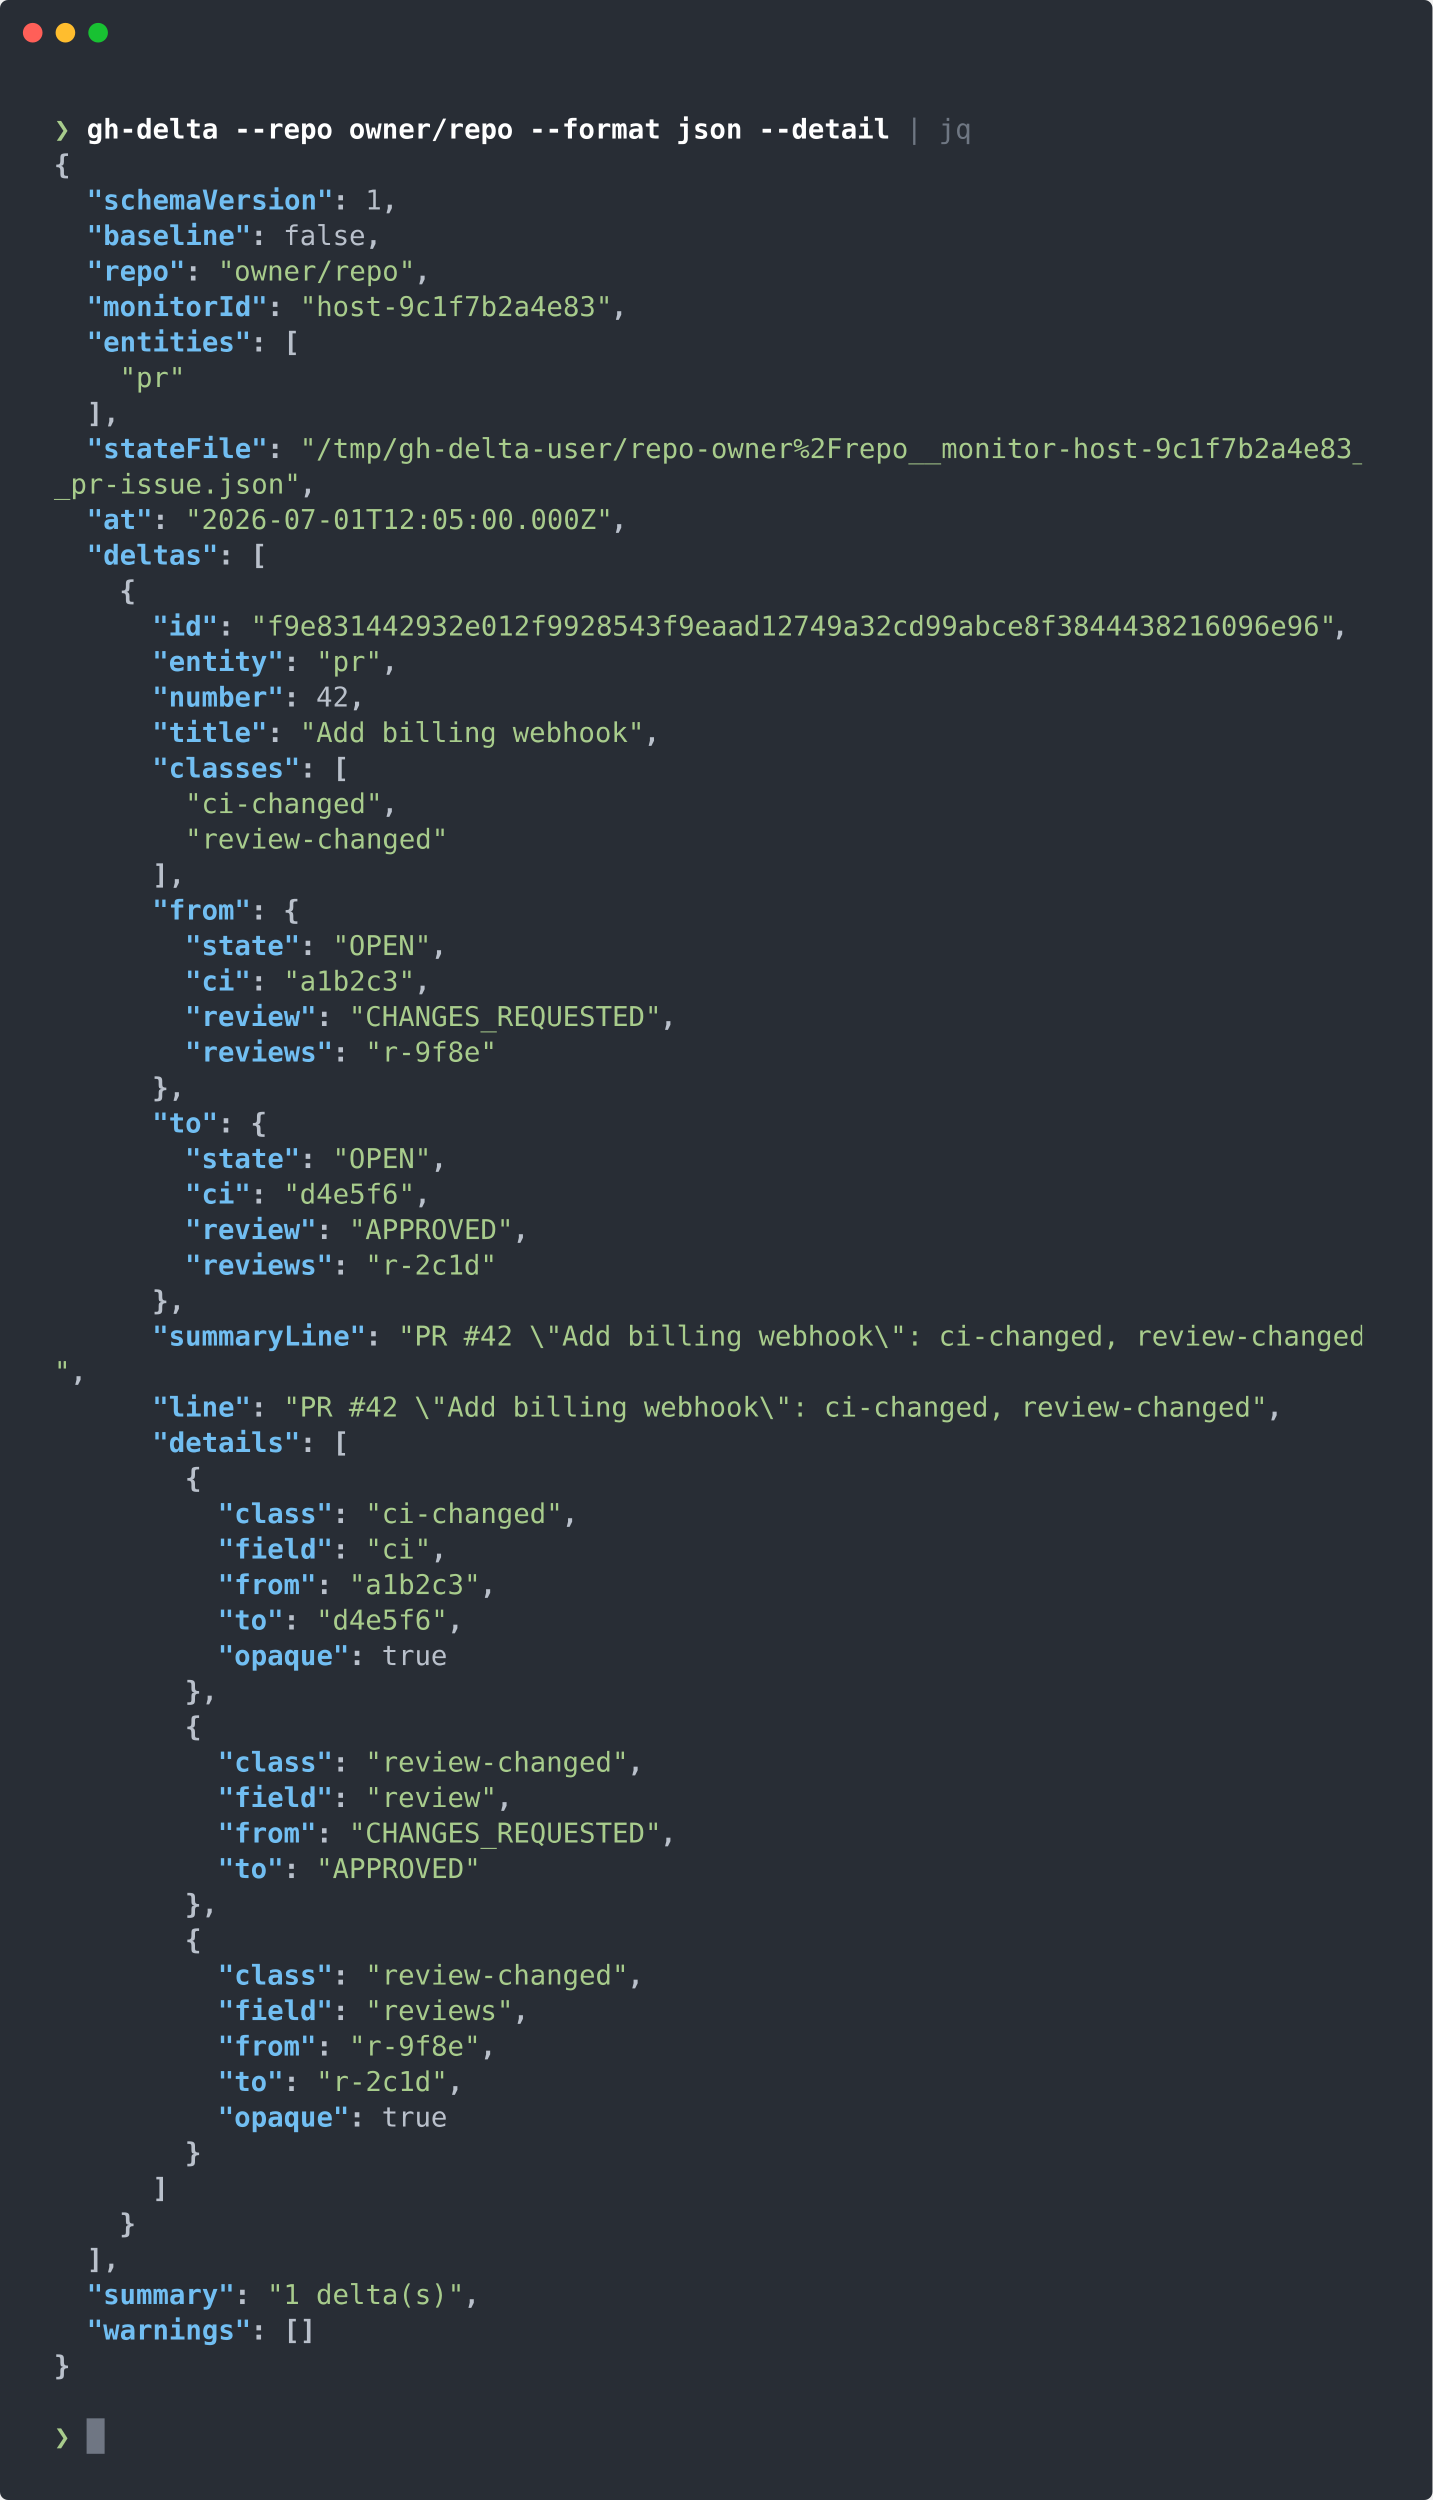
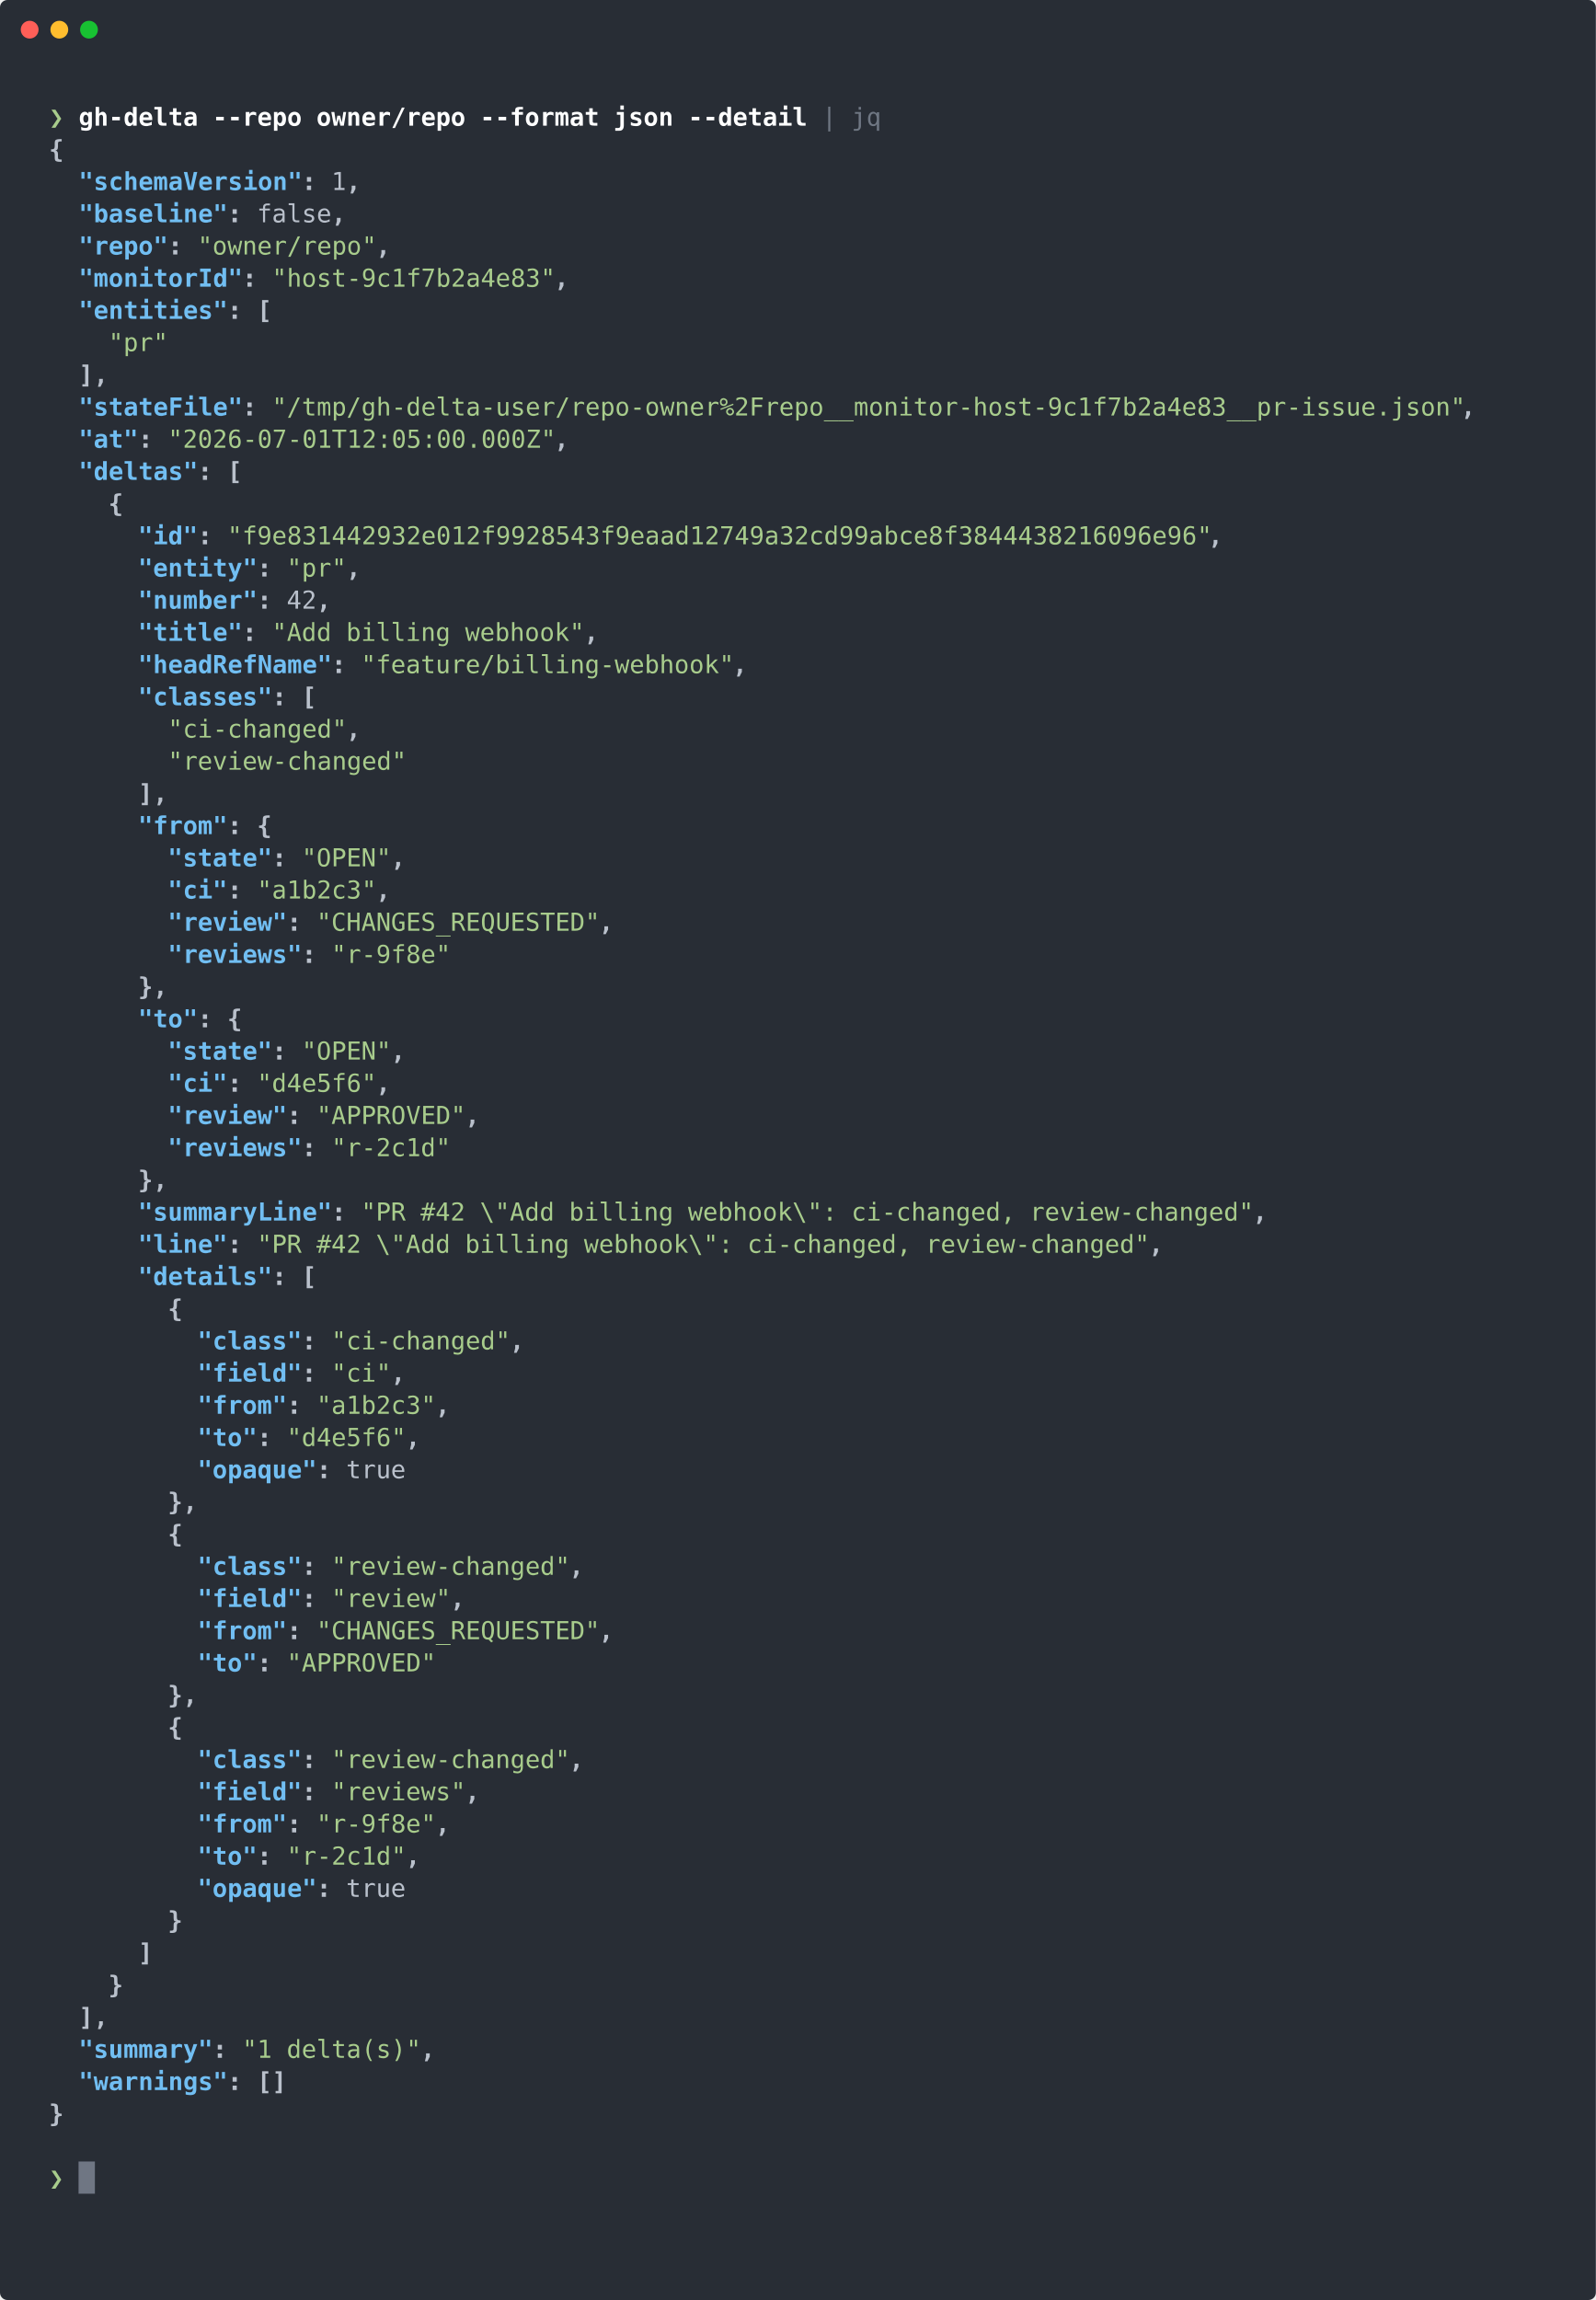
- <svg xmlns="http://www.w3.org/2000/svg" xmlns:xlink="http://www.w3.org/1999/xlink" width="876" height="1528.86">
-   <rect width="876" height="1528.86" rx="5" ry="5" class="a" />
+ <svg xmlns="http://www.w3.org/2000/svg" xmlns:xlink="http://www.w3.org/1999/xlink" width="1076" height="1550.57">
+   <rect width="1076" height="1550.57" rx="5" ry="5" class="a" />
  <svg y="0%" x="0%">
    <circle cx="20" cy="20" r="6" fill="#ff5f58" />
    <circle cx="40" cy="20" r="6" fill="#ffbd2e" />
    <circle cx="60" cy="20" r="6" fill="#18c132" />
  </svg>
-   <svg height="1432.86" viewBox="0 0 80 143.286" width="800" x="33" y="68">
+   <svg height="1454.57" viewBox="0 0 100 145.457" width="1000" x="33" y="68">
    <style>.a{fill:#282d35}.f{fill:#b9c0cb;font-weight:700}.f,.g,.h,.i{white-space:pre}.g{fill:#71bef2;font-weight:700}.h,.i{fill:#a8cc8c}.i{fill:#b9c0cb}.l{fill:#a8cc8c;font-weight:700}.l,.m,.n{white-space:pre}.m{fill:#fff;font-weight:700}.n{fill:#6f7783}</style>
    <g font-family="Monaco,Consolas,Menlo,'Bitstream Vera Sans Mono','Powerline Symbols',monospace" font-size="1.67">
      <defs>
        <symbol id="1">
          <text x="2.004" y="1.67" class="f">],</text>
        </symbol>
        <symbol id="2">
          <text x="8.016" y="1.67" class="g">"state"</text>
          <text x="15.03" y="1.67" class="f">:</text>
          <text x="17.034" y="1.67" class="h">"OPEN"</text>
          <text x="23.046" y="1.67" class="f">,</text>
        </symbol>
        <symbol id="3">
          <text x="6.012" y="1.67" class="f">},</text>
        </symbol>
        <symbol id="4">
          <text x="8.016" y="1.67" class="f">{</text>
        </symbol>
        <symbol id="5">
          <text x="10.02" y="1.67" class="g">"opaque"</text>
          <text x="18.036" y="1.67" class="f">:</text>
          <text x="20.04" y="1.67" class="i">true</text>
        </symbol>
        <symbol id="6">
          <text x="8.016" y="1.67" class="f">},</text>
        </symbol>
        <symbol id="7">
          <text x="10.02" y="1.67" class="g">"class"</text>
          <text x="17.034" y="1.67" class="f">:</text>
          <text x="19.038" y="1.67" class="h">"review-changed"</text>
          <text x="35.07" y="1.67" class="f">,</text>
        </symbol>
        <symbol id="a">
-           <path fill="transparent" d="M0 0h80v66H0z" />
+           <path fill="transparent" d="M0 0h100v67H0z" />
        </symbol>
        <symbol id="b">
          <path fill="#6f7683" d="M0 0h1.102v2.171H0z" />
        </symbol>
      </defs>
-       <path class="a" d="M0 0h80v143.286H0z" />
-       <svg width="80">
+       <path class="a" d="M0 0h100v145.457H0z" />
+       <svg width="100">
        <svg>
          <use xlink:href="#a" />
-           <use xlink:href="#b" x="1.996" y="141.09" />
+           <use xlink:href="#b" x="1.996" y="138.919" />
          <text y="1.67" class="l">❯</text>
          <text x="2.004" y="1.67" class="m">gh-delta</text>
          <text x="11.022" y="1.67" class="m">--repo</text>
          <text x="18.036" y="1.67" class="m">owner/repo</text>
          <text x="29.058" y="1.67" class="m">--format</text>
          <text x="38.076" y="1.67" class="m">json</text>
          <text x="43.086" y="1.67" class="m">--detail</text>
          <text x="52.104" y="1.67" class="n">|</text>
          <text x="54.108" y="1.67" class="n">jq</text>
          <text y="3.841" class="f">{</text>
          <text x="2.004" y="6.012" class="g">"schemaVersion"</text>
          <text x="17.034" y="6.012" class="f">:</text>
          <text x="19.038" y="6.012" class="i">1</text>
          <text x="20.04" y="6.012" class="f">,</text>
          <text x="2.004" y="8.183" class="g">"baseline"</text>
          <text x="12.024" y="8.183" class="f">:</text>
          <text x="14.028" y="8.183" class="i">false</text>
          <text x="19.038" y="8.183" class="f">,</text>
          <text x="2.004" y="10.354" class="g">"repo"</text>
          <text x="8.016" y="10.354" class="f">:</text>
          <text x="10.02" y="10.354" class="h">"owner/repo"</text>
          <text x="22.044" y="10.354" class="f">,</text>
          <text x="2.004" y="12.525" class="g">"monitorId"</text>
          <text x="13.026" y="12.525" class="f">:</text>
          <text x="15.03" y="12.525" class="h">"host-9c1f7b2a4e83"</text>
          <text x="34.068" y="12.525" class="f">,</text>
          <text x="2.004" y="14.696" class="g">"entities"</text>
          <text x="12.024" y="14.696" class="f">:</text>
          <text x="14.028" y="14.696" class="f">[</text>
          <text x="4.008" y="16.867" class="h">"pr"</text>
          <use xlink:href="#1" y="17.368" />
          <text x="2.004" y="21.209" class="g">"stateFile"</text>
          <text x="13.026" y="21.209" class="f">:</text>
-           <text x="15.03" y="21.209" class="h">"/tmp/gh-delta-user/repo-owner%2Frepo__monitor-host-9c1f7b2a4e83_</text>
-           <text y="23.38" class="h">_pr-issue.json"</text>
-           <text x="15.03" y="23.38" class="f">,</text>
-           <text x="2.004" y="25.551" class="g">"at"</text>
-           <text x="6.012" y="25.551" class="f">:</text>
-           <text x="8.016" y="25.551" class="h">"2026-07-01T12:05:00.000Z"</text>
-           <text x="34.068" y="25.551" class="f">,</text>
-           <text x="2.004" y="27.722" class="g">"deltas"</text>
-           <text x="10.02" y="27.722" class="f">:</text>
-           <text x="12.024" y="27.722" class="f">[</text>
-           <text x="4.008" y="29.893" class="f">{</text>
-           <text x="6.012" y="32.064" class="g">"id"</text>
-           <text x="10.02" y="32.064" class="f">:</text>
-           <text x="12.024" y="32.064" class="h">"f9e831442932e012f9928543f9eaad12749a32cd99abce8f3844438216096e96"</text>
-           <text x="78.156" y="32.064" class="f">,</text>
-           <text x="6.012" y="34.235" class="g">"entity"</text>
+           <text x="15.03" y="21.209" class="h">"/tmp/gh-delta-user/repo-owner%2Frepo__monitor-host-9c1f7b2a4e83__pr-issue.json"</text>
+           <text x="95.19" y="21.209" class="f">,</text>
+           <text x="2.004" y="23.38" class="g">"at"</text>
+           <text x="6.012" y="23.38" class="f">:</text>
+           <text x="8.016" y="23.38" class="h">"2026-07-01T12:05:00.000Z"</text>
+           <text x="34.068" y="23.38" class="f">,</text>
+           <text x="2.004" y="25.551" class="g">"deltas"</text>
+           <text x="10.02" y="25.551" class="f">:</text>
+           <text x="12.024" y="25.551" class="f">[</text>
+           <text x="4.008" y="27.722" class="f">{</text>
+           <text x="6.012" y="29.893" class="g">"id"</text>
+           <text x="10.02" y="29.893" class="f">:</text>
+           <text x="12.024" y="29.893" class="h">"f9e831442932e012f9928543f9eaad12749a32cd99abce8f3844438216096e96"</text>
+           <text x="78.156" y="29.893" class="f">,</text>
+           <text x="6.012" y="32.064" class="g">"entity"</text>
+           <text x="14.028" y="32.064" class="f">:</text>
+           <text x="16.032" y="32.064" class="h">"pr"</text>
+           <text x="20.04" y="32.064" class="f">,</text>
+           <text x="6.012" y="34.235" class="g">"number"</text>
          <text x="14.028" y="34.235" class="f">:</text>
-           <text x="16.032" y="34.235" class="h">"pr"</text>
-           <text x="20.04" y="34.235" class="f">,</text>
-           <text x="6.012" y="36.406" class="g">"number"</text>
-           <text x="14.028" y="36.406" class="f">:</text>
-           <text x="16.032" y="36.406" class="i">42</text>
-           <text x="18.036" y="36.406" class="f">,</text>
-           <text x="6.012" y="38.577" class="g">"title"</text>
-           <text x="13.026" y="38.577" class="f">:</text>
-           <text x="15.03" y="38.577" class="h">"Add</text>
-           <text x="20.04" y="38.577" class="h">billing</text>
-           <text x="28.056" y="38.577" class="h">webhook"</text>
-           <text x="36.072" y="38.577" class="f">,</text>
+           <text x="16.032" y="34.235" class="i">42</text>
+           <text x="18.036" y="34.235" class="f">,</text>
+           <text x="6.012" y="36.406" class="g">"title"</text>
+           <text x="13.026" y="36.406" class="f">:</text>
+           <text x="15.03" y="36.406" class="h">"Add</text>
+           <text x="20.04" y="36.406" class="h">billing</text>
+           <text x="28.056" y="36.406" class="h">webhook"</text>
+           <text x="36.072" y="36.406" class="f">,</text>
+           <text x="6.012" y="38.577" class="g">"headRefName"</text>
+           <text x="19.038" y="38.577" class="f">:</text>
+           <text x="21.042" y="38.577" class="h">"feature/billing-webhook"</text>
+           <text x="46.092" y="38.577" class="f">,</text>
          <text x="6.012" y="40.748" class="g">"classes"</text>
          <text x="15.03" y="40.748" class="f">:</text>
          <text x="17.034" y="40.748" class="f">[</text>
          <text x="8.016" y="42.919" class="h">"ci-changed"</text>
          <text x="20.04" y="42.919" class="f">,</text>
          <text x="8.016" y="45.09" class="h">"review-changed"</text>
          <text x="6.012" y="47.261" class="f">],</text>
          <text x="6.012" y="49.432" class="g">"from"</text>
          <text x="12.024" y="49.432" class="f">:</text>
          <text x="14.028" y="49.432" class="f">{</text>
          <use xlink:href="#2" y="49.933" />
          <text x="8.016" y="53.774" class="g">"ci"</text>
          <text x="12.024" y="53.774" class="f">:</text>
          <text x="14.028" y="53.774" class="h">"a1b2c3"</text>
          <text x="22.044" y="53.774" class="f">,</text>
          <text x="8.016" y="55.945" class="g">"review"</text>
          <text x="16.032" y="55.945" class="f">:</text>
          <text x="18.036" y="55.945" class="h">"CHANGES_REQUESTED"</text>
          <text x="37.074" y="55.945" class="f">,</text>
          <text x="8.016" y="58.116" class="g">"reviews"</text>
          <text x="17.034" y="58.116" class="f">:</text>
          <text x="19.038" y="58.116" class="h">"r-9f8e"</text>
          <use xlink:href="#3" y="58.617" />
          <text x="6.012" y="62.458" class="g">"to"</text>
          <text x="10.02" y="62.458" class="f">:</text>
          <text x="12.024" y="62.458" class="f">{</text>
          <use xlink:href="#2" y="62.959" />
          <text x="8.016" y="66.8" class="g">"ci"</text>
          <text x="12.024" y="66.8" class="f">:</text>
          <text x="14.028" y="66.8" class="h">"d4e5f6"</text>
          <text x="22.044" y="66.8" class="f">,</text>
          <text x="8.016" y="68.971" class="g">"review"</text>
          <text x="16.032" y="68.971" class="f">:</text>
          <text x="18.036" y="68.971" class="h">"APPROVED"</text>
          <text x="28.056" y="68.971" class="f">,</text>
          <text x="8.016" y="71.142" class="g">"reviews"</text>
          <text x="17.034" y="71.142" class="f">:</text>
          <text x="19.038" y="71.142" class="h">"r-2c1d"</text>
          <use xlink:href="#3" y="71.643" />
          <text x="6.012" y="75.484" class="g">"summaryLine"</text>
          <text x="19.038" y="75.484" class="f">:</text>
          <text x="21.042" y="75.484" class="h">"PR</text>
          <text x="25.05" y="75.484" class="h">#42</text>
          <text x="29.058" y="75.484" class="h">\"Add</text>
          <text x="35.07" y="75.484" class="h">billing</text>
          <text x="43.086" y="75.484" class="h">webhook\":</text>
          <text x="54.108" y="75.484" class="h">ci-changed,</text>
-           <text x="66.132" y="75.484" class="h">review-changed</text>
-           <text y="77.655" class="h">"</text>
-           <text x="1.002" y="77.655" class="f">,</text>
-           <text x="6.012" y="79.826" class="g">"line"</text>
-           <text x="12.024" y="79.826" class="f">:</text>
-           <text x="14.028" y="79.826" class="h">"PR</text>
-           <text x="18.036" y="79.826" class="h">#42</text>
-           <text x="22.044" y="79.826" class="h">\"Add</text>
-           <text x="28.056" y="79.826" class="h">billing</text>
-           <text x="36.072" y="79.826" class="h">webhook\":</text>
-           <text x="47.094" y="79.826" class="h">ci-changed,</text>
-           <text x="59.118" y="79.826" class="h">review-changed"</text>
-           <text x="74.148" y="79.826" class="f">,</text>
-           <text x="6.012" y="81.997" class="g">"details"</text>
-           <text x="15.03" y="81.997" class="f">:</text>
-           <text x="17.034" y="81.997" class="f">[</text>
-           <use xlink:href="#4" y="82.498" />
-           <text x="10.02" y="86.339" class="g">"class"</text>
+           <text x="66.132" y="75.484" class="h">review-changed"</text>
+           <text x="81.162" y="75.484" class="f">,</text>
+           <text x="6.012" y="77.655" class="g">"line"</text>
+           <text x="12.024" y="77.655" class="f">:</text>
+           <text x="14.028" y="77.655" class="h">"PR</text>
+           <text x="18.036" y="77.655" class="h">#42</text>
+           <text x="22.044" y="77.655" class="h">\"Add</text>
+           <text x="28.056" y="77.655" class="h">billing</text>
+           <text x="36.072" y="77.655" class="h">webhook\":</text>
+           <text x="47.094" y="77.655" class="h">ci-changed,</text>
+           <text x="59.118" y="77.655" class="h">review-changed"</text>
+           <text x="74.148" y="77.655" class="f">,</text>
+           <text x="6.012" y="79.826" class="g">"details"</text>
+           <text x="15.03" y="79.826" class="f">:</text>
+           <text x="17.034" y="79.826" class="f">[</text>
+           <use xlink:href="#4" y="80.327" />
+           <text x="10.02" y="84.168" class="g">"class"</text>
+           <text x="17.034" y="84.168" class="f">:</text>
+           <text x="19.038" y="84.168" class="h">"ci-changed"</text>
+           <text x="31.062" y="84.168" class="f">,</text>
+           <text x="10.02" y="86.339" class="g">"field"</text>
          <text x="17.034" y="86.339" class="f">:</text>
-           <text x="19.038" y="86.339" class="h">"ci-changed"</text>
-           <text x="31.062" y="86.339" class="f">,</text>
-           <text x="10.02" y="88.51" class="g">"field"</text>
-           <text x="17.034" y="88.51" class="f">:</text>
-           <text x="19.038" y="88.51" class="h">"ci"</text>
-           <text x="23.046" y="88.51" class="f">,</text>
-           <text x="10.02" y="90.681" class="g">"from"</text>
-           <text x="16.032" y="90.681" class="f">:</text>
-           <text x="18.036" y="90.681" class="h">"a1b2c3"</text>
-           <text x="26.052" y="90.681" class="f">,</text>
-           <text x="10.02" y="92.852" class="g">"to"</text>
-           <text x="14.028" y="92.852" class="f">:</text>
-           <text x="16.032" y="92.852" class="h">"d4e5f6"</text>
-           <text x="24.048" y="92.852" class="f">,</text>
-           <use xlink:href="#5" y="93.353" />
-           <use xlink:href="#6" y="95.524" />
-           <use xlink:href="#4" y="97.695" />
-           <use xlink:href="#7" y="99.866" />
-           <text x="10.02" y="103.707" class="g">"field"</text>
-           <text x="17.034" y="103.707" class="f">:</text>
-           <text x="19.038" y="103.707" class="h">"review"</text>
-           <text x="27.054" y="103.707" class="f">,</text>
-           <text x="10.02" y="105.878" class="g">"from"</text>
-           <text x="16.032" y="105.878" class="f">:</text>
-           <text x="18.036" y="105.878" class="h">"CHANGES_REQUESTED"</text>
-           <text x="37.074" y="105.878" class="f">,</text>
-           <text x="10.02" y="108.049" class="g">"to"</text>
-           <text x="14.028" y="108.049" class="f">:</text>
-           <text x="16.032" y="108.049" class="h">"APPROVED"</text>
-           <use xlink:href="#6" y="108.55" />
-           <use xlink:href="#4" y="110.721" />
-           <use xlink:href="#7" y="112.892" />
-           <text x="10.02" y="116.733" class="g">"field"</text>
-           <text x="17.034" y="116.733" class="f">:</text>
-           <text x="19.038" y="116.733" class="h">"reviews"</text>
-           <text x="28.056" y="116.733" class="f">,</text>
-           <text x="10.02" y="118.904" class="g">"from"</text>
-           <text x="16.032" y="118.904" class="f">:</text>
-           <text x="18.036" y="118.904" class="h">"r-9f8e"</text>
-           <text x="26.052" y="118.904" class="f">,</text>
-           <text x="10.02" y="121.075" class="g">"to"</text>
-           <text x="14.028" y="121.075" class="f">:</text>
-           <text x="16.032" y="121.075" class="h">"r-2c1d"</text>
-           <text x="24.048" y="121.075" class="f">,</text>
-           <use xlink:href="#5" y="121.576" />
-           <text x="8.016" y="125.417" class="f">}</text>
-           <text x="6.012" y="127.588" class="f">]</text>
-           <text x="4.008" y="129.759" class="f">}</text>
-           <use xlink:href="#1" y="130.26" />
-           <text x="2.004" y="134.101" class="g">"summary"</text>
-           <text x="11.022" y="134.101" class="f">:</text>
-           <text x="13.026" y="134.101" class="h">"1</text>
-           <text x="16.032" y="134.101" class="h">delta(s)"</text>
-           <text x="25.05" y="134.101" class="f">,</text>
-           <text x="2.004" y="136.272" class="g">"warnings"</text>
-           <text x="12.024" y="136.272" class="f">:</text>
-           <text x="14.028" y="136.272" class="f">[]</text>
-           <text y="138.443" class="f">}</text>
-           <text y="142.785" class="l">❯</text>
+           <text x="19.038" y="86.339" class="h">"ci"</text>
+           <text x="23.046" y="86.339" class="f">,</text>
+           <text x="10.02" y="88.51" class="g">"from"</text>
+           <text x="16.032" y="88.51" class="f">:</text>
+           <text x="18.036" y="88.51" class="h">"a1b2c3"</text>
+           <text x="26.052" y="88.51" class="f">,</text>
+           <text x="10.02" y="90.681" class="g">"to"</text>
+           <text x="14.028" y="90.681" class="f">:</text>
+           <text x="16.032" y="90.681" class="h">"d4e5f6"</text>
+           <text x="24.048" y="90.681" class="f">,</text>
+           <use xlink:href="#5" y="91.182" />
+           <use xlink:href="#6" y="93.353" />
+           <use xlink:href="#4" y="95.524" />
+           <use xlink:href="#7" y="97.695" />
+           <text x="10.02" y="101.536" class="g">"field"</text>
+           <text x="17.034" y="101.536" class="f">:</text>
+           <text x="19.038" y="101.536" class="h">"review"</text>
+           <text x="27.054" y="101.536" class="f">,</text>
+           <text x="10.02" y="103.707" class="g">"from"</text>
+           <text x="16.032" y="103.707" class="f">:</text>
+           <text x="18.036" y="103.707" class="h">"CHANGES_REQUESTED"</text>
+           <text x="37.074" y="103.707" class="f">,</text>
+           <text x="10.02" y="105.878" class="g">"to"</text>
+           <text x="14.028" y="105.878" class="f">:</text>
+           <text x="16.032" y="105.878" class="h">"APPROVED"</text>
+           <use xlink:href="#6" y="106.379" />
+           <use xlink:href="#4" y="108.55" />
+           <use xlink:href="#7" y="110.721" />
+           <text x="10.02" y="114.562" class="g">"field"</text>
+           <text x="17.034" y="114.562" class="f">:</text>
+           <text x="19.038" y="114.562" class="h">"reviews"</text>
+           <text x="28.056" y="114.562" class="f">,</text>
+           <text x="10.02" y="116.733" class="g">"from"</text>
+           <text x="16.032" y="116.733" class="f">:</text>
+           <text x="18.036" y="116.733" class="h">"r-9f8e"</text>
+           <text x="26.052" y="116.733" class="f">,</text>
+           <text x="10.02" y="118.904" class="g">"to"</text>
+           <text x="14.028" y="118.904" class="f">:</text>
+           <text x="16.032" y="118.904" class="h">"r-2c1d"</text>
+           <text x="24.048" y="118.904" class="f">,</text>
+           <use xlink:href="#5" y="119.405" />
+           <text x="8.016" y="123.246" class="f">}</text>
+           <text x="6.012" y="125.417" class="f">]</text>
+           <text x="4.008" y="127.588" class="f">}</text>
+           <use xlink:href="#1" y="128.089" />
+           <text x="2.004" y="131.93" class="g">"summary"</text>
+           <text x="11.022" y="131.93" class="f">:</text>
+           <text x="13.026" y="131.93" class="h">"1</text>
+           <text x="16.032" y="131.93" class="h">delta(s)"</text>
+           <text x="25.05" y="131.93" class="f">,</text>
+           <text x="2.004" y="134.101" class="g">"warnings"</text>
+           <text x="12.024" y="134.101" class="f">:</text>
+           <text x="14.028" y="134.101" class="f">[]</text>
+           <text y="136.272" class="f">}</text>
+           <text y="140.614" class="l">❯</text>
        </svg>
      </svg>
    </g>
  </svg>
</svg>
